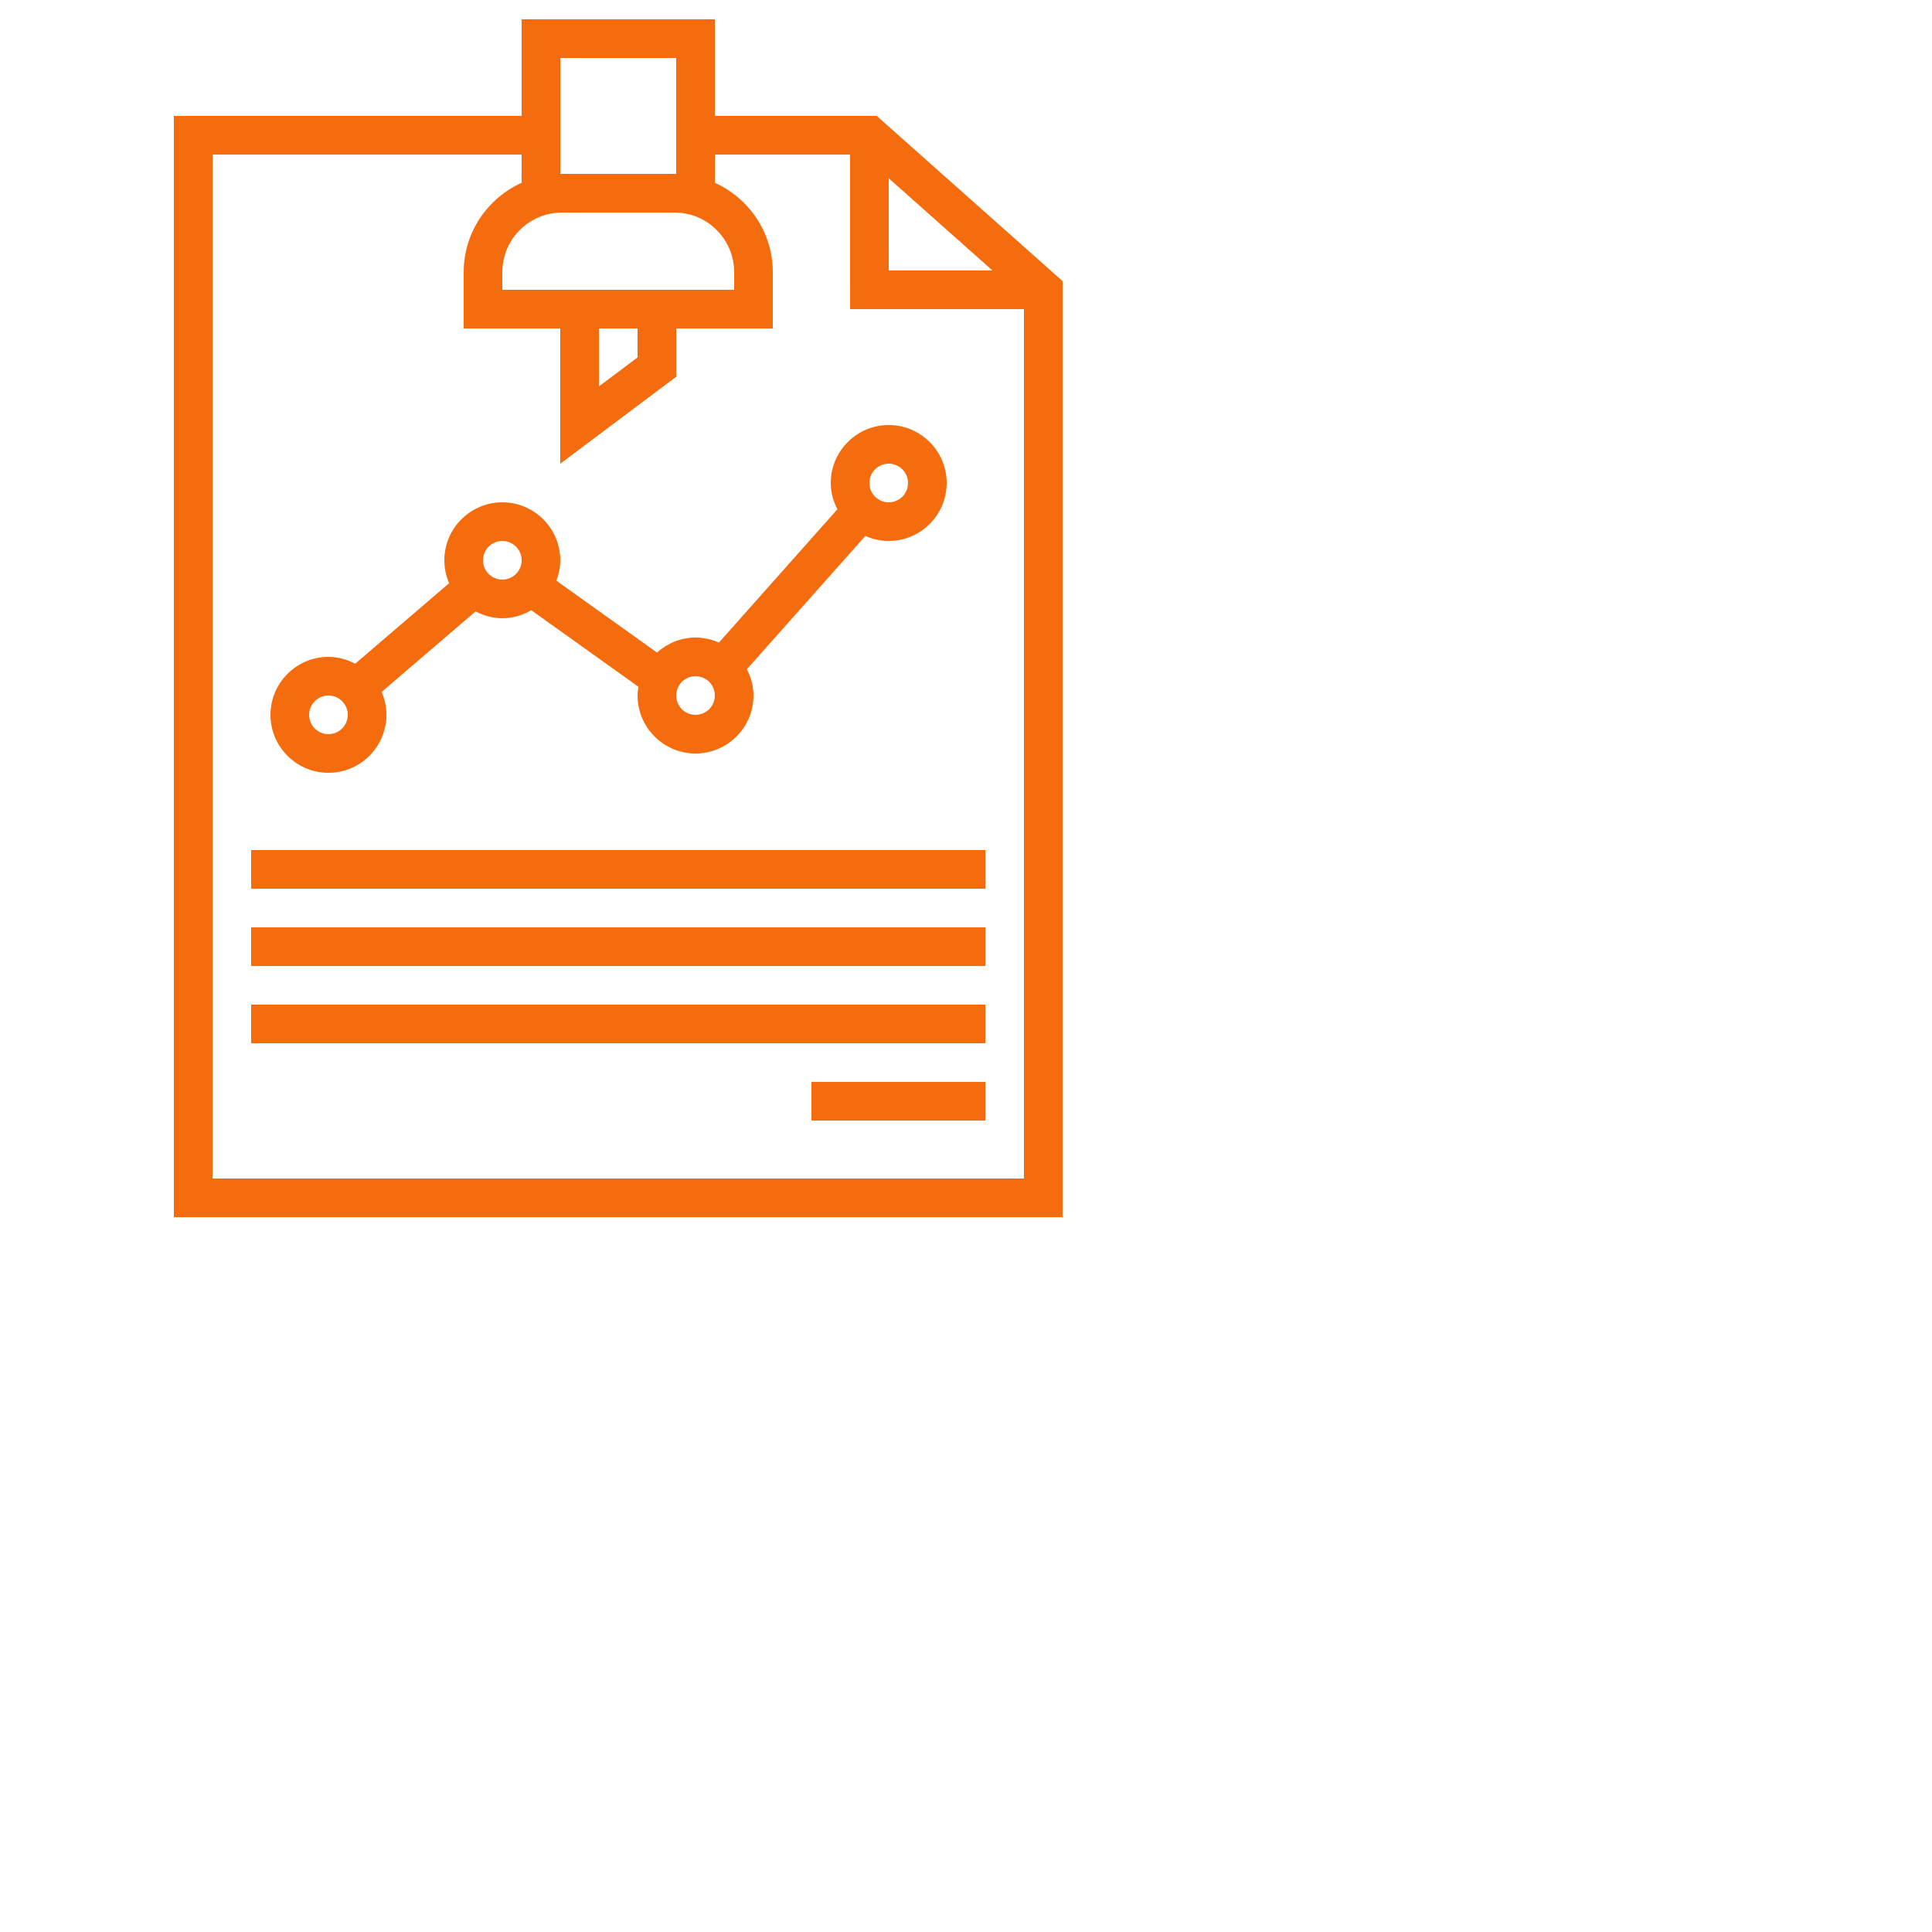
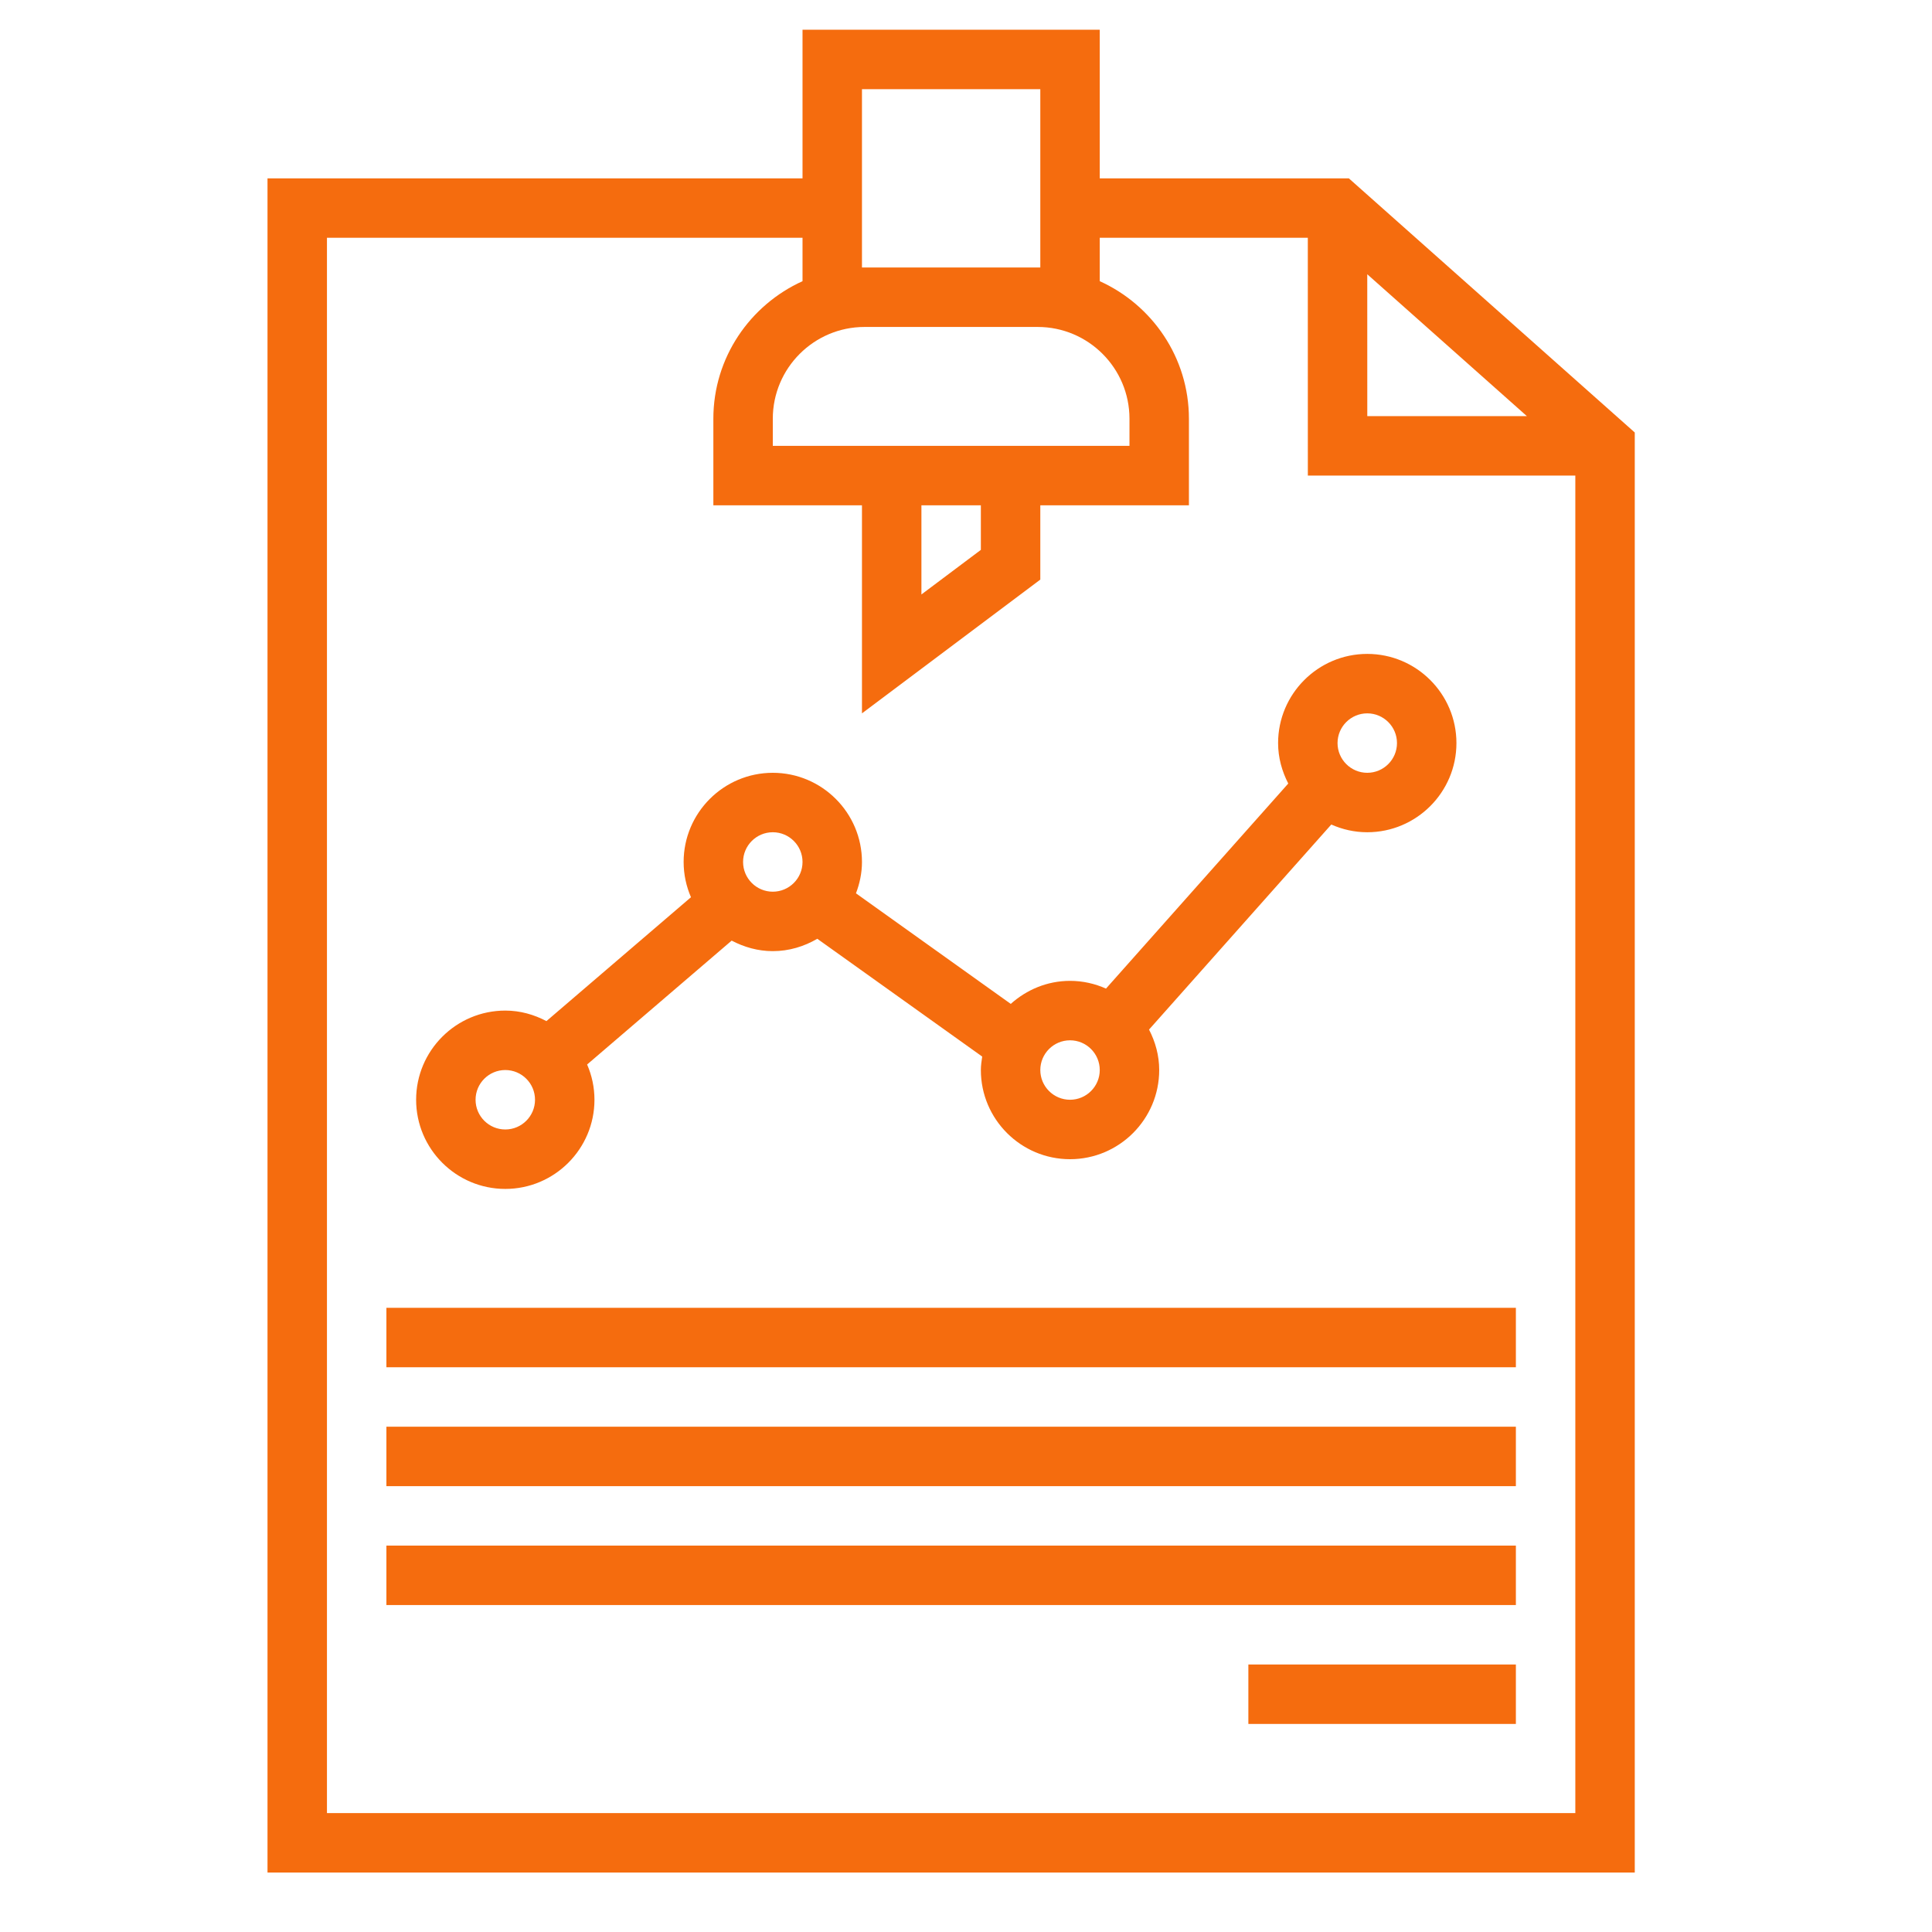
- <svg xmlns="http://www.w3.org/2000/svg" enable-background="new 0 0 64 64" fill="#f56c0e" viewBox="0 0 100 100">
+ <svg xmlns="http://www.w3.org/2000/svg" enable-background="new 0 0 100 100" fill="#f56c0e" viewBox="0 0 65 65">
  <path d="m45.38 6h-8.38v-5h-10v5h-18v57h46v-48.449zm-14.38 11h2v1.5l-2 1.5zm-5-2v-.912c0-1.703 1.385-3.088 3.088-3.088h5.824c1.703 0 3.088 1.385 3.088 3.088v.912zm3-12h6v6h-.088-5.824-.088zm-18 58v-53h16v1.46c-1.764.8-3 2.569-3 4.628v2.912h5v7l6-4.5v-2.5h5v-2.912c0-2.06-1.236-3.829-3-4.628v-1.46h7l.001 8h8.999v45zm35-51.773 5.37 4.773h-5.369z" />
  <path d="m13 48h38v2h-38z" />
  <path d="m13 52h38v2h-38z" />
  <path d="m42 56h9v2h-9z" />
  <path d="m17 40c1.654 0 3-1.346 3-3 0-.421-.089-.822-.247-1.186l4.863-4.168c.416.218.882.354 1.384.354.548 0 1.055-.158 1.497-.416l5.548 3.963c-.022.149-.045.298-.045.453 0 1.654 1.346 3 3 3s3-1.346 3-3c0-.492-.13-.95-.342-1.361l6.132-6.899c.371.165.779.26 1.21.26 1.654 0 3-1.346 3-3s-1.346-3-3-3-3 1.346-3 3c0 .492.131.95.342 1.361l-6.132 6.899c-.371-.165-.779-.26-1.21-.26-.768 0-1.463.299-1.994.775l-5.208-3.72c.125-.329.202-.682.202-1.055 0-1.654-1.346-3-3-3s-3 1.346-3 3c0 .421.089.822.247 1.186l-4.863 4.168c-.416-.219-.882-.354-1.384-.354-1.654 0-3 1.346-3 3s1.346 3 3 3zm29-16c.552 0 1 .449 1 1s-.448 1-1 1-1-.449-1-1 .448-1 1-1zm-10 11c.552 0 1 .449 1 1s-.448 1-1 1-1-.449-1-1 .448-1 1-1zm-10-7c.552 0 1 .449 1 1s-.448 1-1 1-1-.449-1-1 .448-1 1-1zm-9 8c.552 0 1 .449 1 1s-.448 1-1 1-1-.449-1-1 .448-1 1-1z" />
  <path d="m13 44h38v2h-38z" />
</svg>
